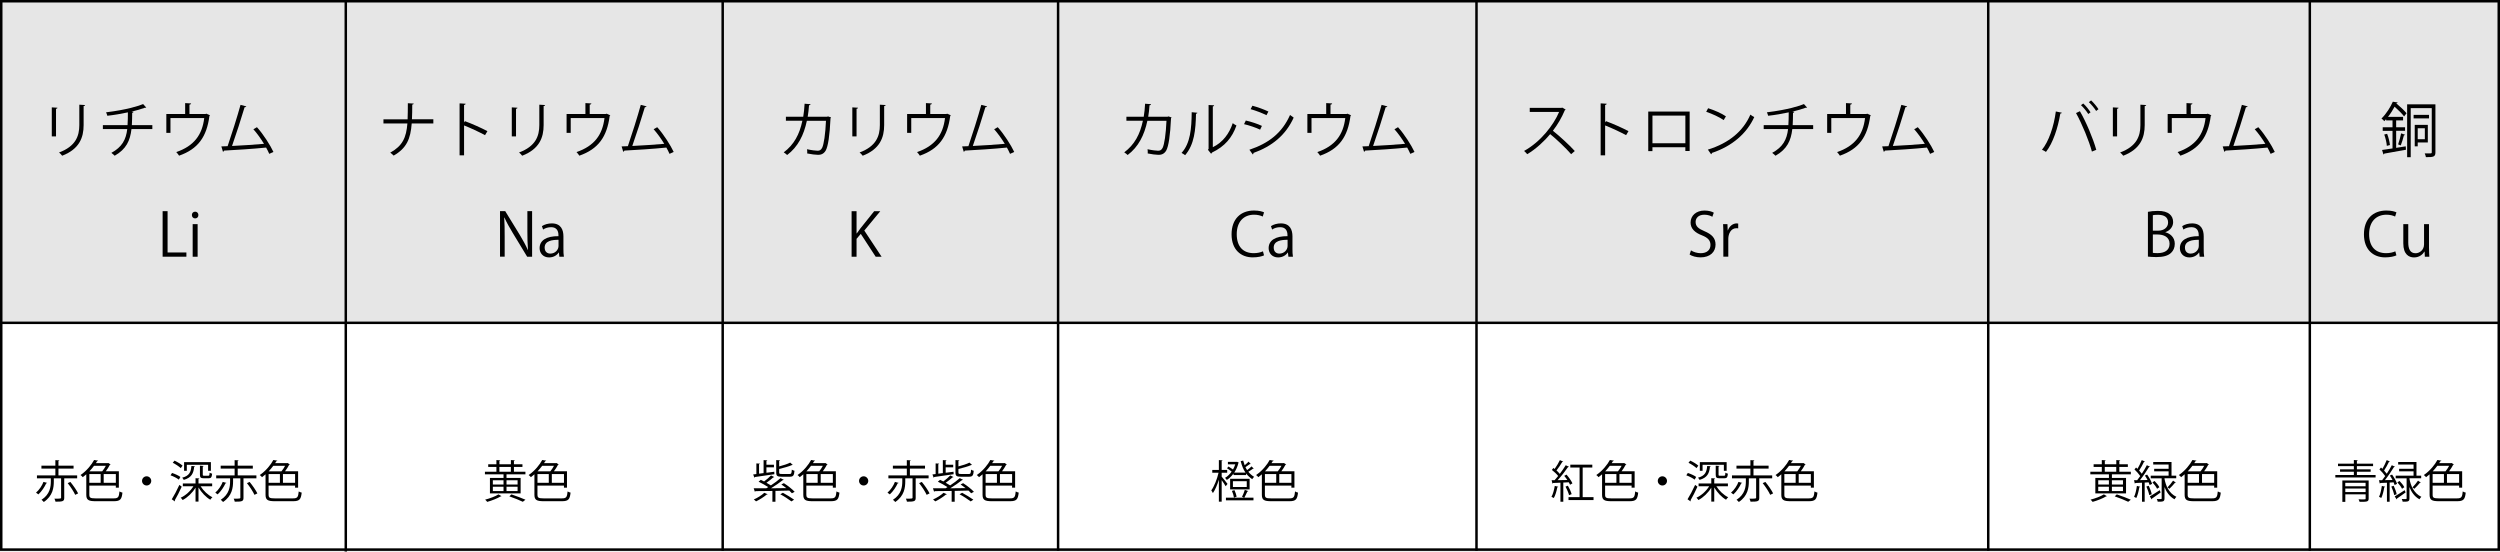
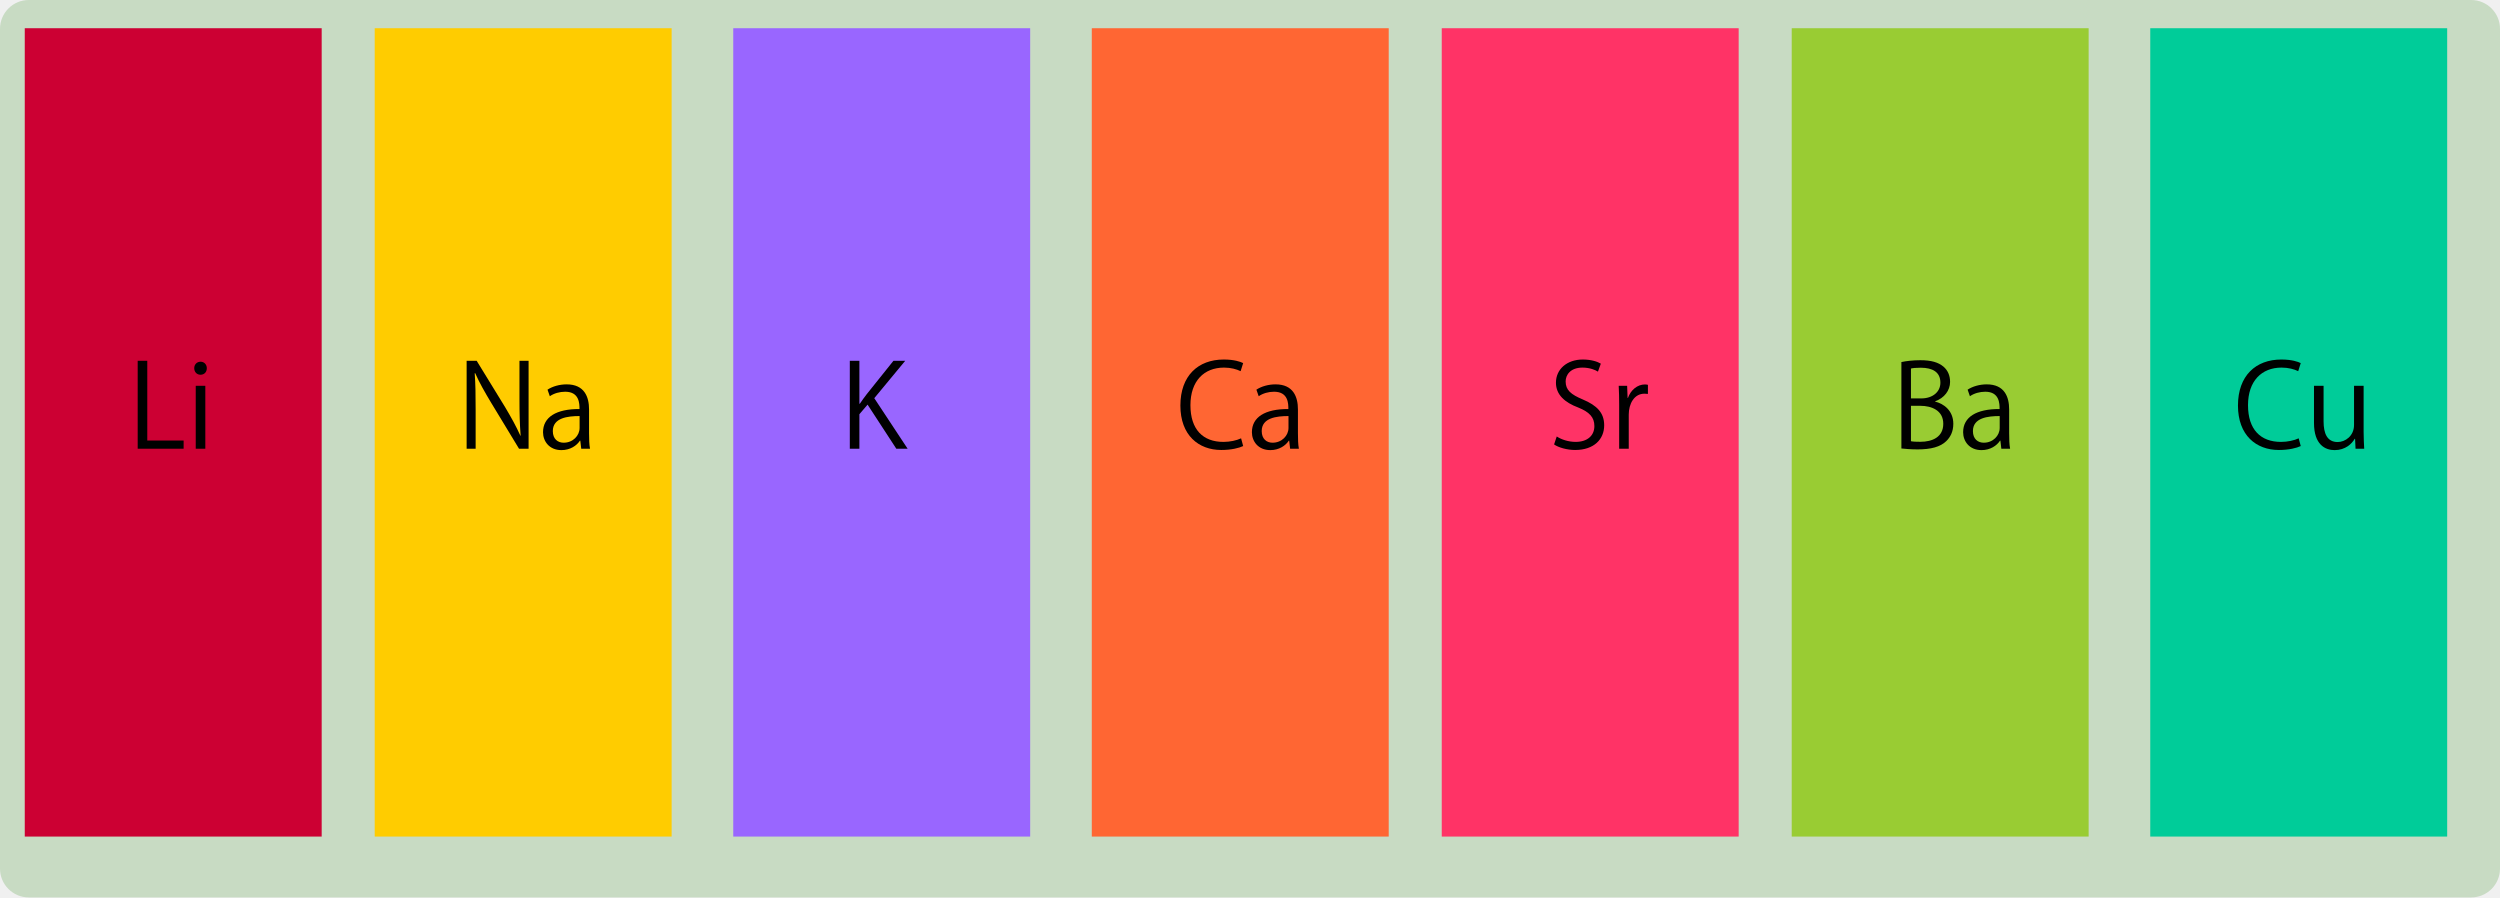
- <svg xmlns="http://www.w3.org/2000/svg" id="_レイヤー_1" viewBox="0 0 1004.17 221.53">
-   <defs>
-     <style>.cls-1{fill:#e6e6e6;}.cls-2{fill:#fff;}.cls-3{fill:none;stroke:#000;stroke-miterlimit:10;}</style>
-   </defs>
-   <rect class="cls-1" x=".5" y=".5" width="1003.17" height="220.03" />
-   <path d="M1003.17,1v219.03H1V1h1002.17M1004.17,0H0v221.03h1004.17V0h0Z" />
-   <rect class="cls-2" x=".5" y="129.67" width="1003.17" height="91.08" />
-   <path d="M1003.17,130.17v90.08H1v-90.08h1002.17M1004.17,129.17H0v92.08h1004.17v-92.08h0Z" />
-   <path d="M20.8,54.8v-11.67l2.28.14c-.02.22-.19.38-.58.43v11.09h-1.7ZM34.17,42.2c-.02.24-.19.36-.58.41v7.63c0,5.04-1.73,9.65-8.62,12.31-.24-.36-.84-.98-1.25-1.3,6.65-2.47,8.14-6.58,8.14-11.02v-8.18l2.3.14Z" />
-   <path d="M61.19,51.85h-8.38c-.53,4.61-2.09,8.06-6.74,10.7-.36-.38-.94-.84-1.34-1.15,4.32-2.35,5.88-5.33,6.38-9.55h-9.79v-1.58h9.91c.12-1.58.12-3.22.14-5.14-2.45.55-5.62,1.08-8.26,1.37-.12-.46-.29-.94-.5-1.39,8.42-1.01,13.39-2.66,14.88-3.31l1.27,1.42c-.1.05-.19.07-.31.07-.1,0-.17,0-.26-.02-1.34.5-3.48,1.13-5.38,1.58l.79.07c-.02.22-.19.36-.5.41-.02,1.8-.05,3.43-.14,4.94h8.23v1.58Z" />
-   <path d="M74.37,41.41l2.4.14c-.02.24-.31.46-.67.48v3.77h6.43l.36-.14,1.49.67c-.05.1-.17.19-.26.26-1.1,8.4-4.58,13.27-12.19,15.94-.24-.41-.74-1.03-1.13-1.44,7.13-2.45,10.42-6.91,11.23-13.66h-13.56v5.95h-1.66v-7.58h7.56v-4.39Z" />
-   <path d="M108.16,61.81c-.36-.82-.79-1.68-1.27-2.54-4.99.53-13.2,1.03-16.87,1.22-.07.24-.24.43-.46.48l-.65-2.16c.72-.02,1.58-.05,2.52-.1,1.58-4.61,3.86-11.78,5.18-16.59l2.33.62c-.1.22-.34.34-.7.34-1.32,4.42-3.38,10.85-5.04,15.55,3.98-.17,9.67-.58,12.84-.86-1.25-2.06-2.83-4.25-4.27-5.86l1.44-.82c2.52,2.76,5.4,7.32,6.62,9.94l-1.68.77Z" />
-   <path d="M174.06,49.59h-8.69c-.46,6.17-2.02,9.91-7.25,12.91-.34-.38-.91-.84-1.37-1.18,4.97-2.76,6.43-6.05,6.89-11.74h-9.62v-1.66h9.7c.07-1.87.1-4.03.1-6.46l2.35.14c-.02.24-.24.38-.58.43-.02,2.18-.02,4.13-.12,5.88h8.59v1.66Z" />
-   <path d="M194.82,54.29c-2.45-1.32-5.81-2.88-8.42-3.91v12h-1.8v-20.86l2.42.14c-.02.26-.22.43-.62.5v7.01l.36-.5c2.81,1.03,6.53,2.69,9.02,4.01l-.96,1.61Z" />
-   <path d="M205.57,54.8v-11.67l2.28.14c-.02.22-.19.38-.58.43v11.09h-1.7ZM218.94,42.2c-.02.24-.19.36-.58.41v7.63c0,5.04-1.73,9.65-8.62,12.31-.24-.36-.84-.98-1.25-1.3,6.65-2.47,8.14-6.58,8.14-11.02v-8.18l2.3.14Z" />
-   <path d="M235.14,41.41l2.4.14c-.02.24-.31.46-.67.48v3.77h6.43l.36-.14,1.49.67c-.05.1-.17.19-.26.26-1.1,8.4-4.58,13.27-12.19,15.94-.24-.41-.74-1.03-1.13-1.44,7.13-2.45,10.42-6.91,11.23-13.66h-13.56v5.95h-1.66v-7.58h7.56v-4.39Z" />
-   <path d="M268.93,61.81c-.36-.82-.79-1.68-1.27-2.54-4.99.53-13.2,1.03-16.87,1.22-.07.24-.24.43-.46.48l-.65-2.16c.72-.02,1.58-.05,2.52-.1,1.58-4.61,3.86-11.78,5.18-16.59l2.33.62c-.1.22-.34.34-.7.34-1.32,4.42-3.38,10.85-5.04,15.55,3.98-.17,9.67-.58,12.84-.86-1.25-2.06-2.83-4.25-4.27-5.86l1.44-.82c2.52,2.76,5.4,7.32,6.62,9.94l-1.68.77Z" />
-   <path d="M333.81,47.19c-.05.1-.1.22-.22.31-.31,6.91-.98,11.26-1.92,12.96-.96,1.66-2.35,1.73-3.14,1.73-.94,0-2.64-.22-4.3-.55.05-.48,0-1.2-.07-1.7,1.8.41,3.65.6,4.2.6.86,0,1.34-.22,1.85-1.13.72-1.46,1.32-5.5,1.56-10.9h-7.68c-1.2,5.74-3.58,10.49-7.92,13.75-.29-.31-.91-.77-1.37-1.06,4.15-3.12,6.34-7.22,7.49-12.7h-6.62v-1.61h6.96c.29-1.7.43-3.24.55-5.23l2.38.19c-.02.26-.24.41-.6.43-.14,1.75-.26,3.07-.53,4.61h7.78l.38-.14,1.22.43Z" />
-   <path d="M342.35,54.8v-11.67l2.28.14c-.02.22-.19.38-.58.43v11.09h-1.7ZM355.72,42.2c-.02.24-.19.36-.58.41v7.63c0,5.04-1.73,9.65-8.62,12.31-.24-.36-.84-.98-1.25-1.3,6.65-2.47,8.14-6.58,8.14-11.02v-8.18l2.3.14Z" />
-   <path d="M371.92,41.41l2.4.14c-.02.24-.31.46-.67.48v3.77h6.43l.36-.14,1.49.67c-.05.1-.17.19-.26.26-1.1,8.4-4.58,13.27-12.19,15.94-.24-.41-.74-1.03-1.13-1.44,7.13-2.45,10.42-6.91,11.23-13.66h-13.56v5.95h-1.66v-7.58h7.56v-4.39Z" />
-   <path d="M405.71,61.81c-.36-.82-.79-1.68-1.27-2.54-4.99.53-13.2,1.03-16.87,1.22-.07.24-.24.43-.46.48l-.65-2.16c.72-.02,1.58-.05,2.52-.1,1.58-4.61,3.86-11.78,5.18-16.59l2.33.62c-.1.22-.34.34-.7.34-1.32,4.42-3.38,10.85-5.04,15.55,3.98-.17,9.67-.58,12.84-.86-1.25-2.06-2.83-4.25-4.27-5.86l1.44-.82c2.52,2.76,5.4,7.32,6.62,9.94l-1.68.77Z" />
-   <path d="M470.58,47.19c-.05.1-.1.22-.22.31-.31,6.91-.98,11.26-1.92,12.96-.96,1.66-2.35,1.73-3.14,1.73-.94,0-2.64-.22-4.3-.55.05-.48,0-1.2-.07-1.7,1.8.41,3.65.6,4.2.6.86,0,1.34-.22,1.85-1.13.72-1.46,1.32-5.5,1.56-10.9h-7.68c-1.2,5.74-3.58,10.49-7.92,13.75-.29-.31-.91-.77-1.37-1.06,4.15-3.12,6.34-7.22,7.49-12.7h-6.62v-1.61h6.96c.29-1.7.43-3.24.55-5.23l2.38.19c-.02.26-.24.41-.6.43-.14,1.75-.26,3.07-.53,4.61h7.78l.38-.14,1.22.43Z" />
-   <path d="M480.95,45.29c-.02.22-.24.36-.55.41-.14,6.46-.67,12.34-4.37,16.63-.38-.29-.96-.65-1.44-.91,3.58-3.89,4.01-9.89,4.08-16.35l2.28.22ZM487.16,59.12c4.01-1.94,6.6-5.45,7.99-9.65.36.31,1.08.72,1.49.94-1.7,4.85-4.68,8.42-9.79,10.85-.07.19-.24.38-.41.48l-1.25-1.58.26-.36v-17.62l2.23.12c-.02.22-.19.41-.53.46v16.37Z" />
-   <path d="M500.41,48.41c2.16.48,4.85,1.39,6.46,2.16l-.72,1.51c-1.58-.77-4.34-1.73-6.46-2.21l.72-1.46ZM501.85,60.15c7.8-2.62,13.13-6.77,16.32-13.97.36.31,1.1.82,1.46,1.06-3.22,7.13-8.81,11.57-16.15,14.19.05.22-.07.5-.29.6l-1.34-1.87ZM503.05,42.46c2.16.58,4.8,1.54,6.43,2.35l-.79,1.46c-1.7-.86-4.2-1.82-6.36-2.42l.72-1.39Z" />
-   <path d="M532.69,41.41l2.4.14c-.02.24-.31.46-.67.48v3.77h6.43l.36-.14,1.49.67c-.05.1-.17.19-.26.26-1.1,8.4-4.58,13.27-12.19,15.94-.24-.41-.74-1.03-1.13-1.44,7.13-2.45,10.42-6.91,11.23-13.66h-13.56v5.95h-1.66v-7.58h7.56v-4.39Z" />
-   <path d="M566.49,61.81c-.36-.82-.79-1.68-1.27-2.54-4.99.53-13.2,1.03-16.87,1.22-.07.24-.24.43-.46.48l-.65-2.16c.72-.02,1.58-.05,2.52-.1,1.58-4.61,3.86-11.78,5.18-16.59l2.33.62c-.1.22-.34.34-.7.34-1.32,4.42-3.38,10.85-5.04,15.55,3.98-.17,9.67-.58,12.84-.86-1.25-2.06-2.83-4.25-4.27-5.86l1.44-.82c2.52,2.76,5.4,7.32,6.62,9.94l-1.68.77Z" />
-   <path d="M628.86,44c-.05.12-.17.22-.31.26-1.3,3.05-2.83,5.69-4.8,8.26,2.62,2.09,6.55,5.66,8.79,8.14l-1.46,1.27c-2.11-2.45-5.98-6.1-8.42-8.06-2.11,2.57-5.76,6.07-9.24,8.06-.26-.36-.84-.96-1.25-1.3,6.65-3.65,11.91-10.46,14.07-15.67h-11.79v-1.63h12.72l.31-.12,1.39.79Z" />
-   <path d="M653.15,54.29c-2.45-1.32-5.81-2.88-8.42-3.91v12h-1.8v-20.86l2.42.14c-.02.26-.22.43-.62.5v7.01l.36-.5c2.81,1.03,6.53,2.69,9.02,4.01l-.96,1.61Z" />
-   <path d="M678.68,44.81v15.84h-1.73v-1.51h-13.22v1.56h-1.68v-15.89h16.63ZM676.96,57.54v-11.11h-13.22v11.11h13.22Z" />
-   <path d="M686.1,43.47c2.5.79,5.38,2.04,7.15,3.26l-.91,1.51c-1.73-1.22-4.56-2.5-7.01-3.34l.77-1.44ZM686,60.1c8.52-2.64,14.19-7.42,17.07-14.06.5.41,1.06.72,1.56.98-3,6.58-8.86,11.69-16.99,14.4-.02.22-.17.46-.34.55l-1.3-1.87Z" />
-   <path d="M728.29,51.85h-8.38c-.53,4.61-2.09,8.06-6.74,10.7-.36-.38-.94-.84-1.34-1.15,4.32-2.35,5.88-5.33,6.38-9.55h-9.79v-1.58h9.91c.12-1.58.12-3.22.14-5.14-2.45.55-5.62,1.08-8.26,1.37-.12-.46-.29-.94-.5-1.39,8.42-1.01,13.39-2.66,14.88-3.31l1.27,1.42c-.1.05-.19.07-.31.07-.1,0-.17,0-.26-.02-1.34.5-3.48,1.13-5.38,1.58l.79.07c-.02.22-.19.36-.5.41-.02,1.8-.05,3.43-.14,4.94h8.23v1.58Z" />
-   <path d="M741.47,41.41l2.4.14c-.02.24-.31.46-.67.48v3.77h6.43l.36-.14,1.49.67c-.05.1-.17.19-.26.26-1.1,8.4-4.58,13.27-12.19,15.94-.24-.41-.74-1.03-1.13-1.44,7.13-2.45,10.42-6.91,11.23-13.66h-13.56v5.95h-1.66v-7.58h7.56v-4.39Z" />
-   <path d="M775.26,61.81c-.36-.82-.79-1.68-1.27-2.54-4.99.53-13.2,1.03-16.87,1.22-.07.24-.24.43-.46.48l-.65-2.16c.72-.02,1.58-.05,2.52-.1,1.58-4.61,3.86-11.78,5.18-16.59l2.33.62c-.1.22-.34.34-.7.34-1.32,4.42-3.38,10.85-5.04,15.55,3.98-.17,9.67-.58,12.84-.86-1.25-2.06-2.83-4.25-4.27-5.86l1.44-.82c2.52,2.76,5.4,7.32,6.62,9.94l-1.68.77Z" />
-   <path d="M828.18,45.27c-.07.19-.26.34-.62.36-.96,5.76-2.95,11.83-5.76,15.39-.43-.34-1.08-.65-1.61-.86,2.69-3.26,4.8-9.36,5.57-15.39l2.42.5ZM840.25,60.87c-1.13-4.2-3.91-11.02-6.38-15.46l1.56-.74c2.52,4.3,5.33,11.06,6.58,15.51l-1.75.7ZM836.77,41.57c1.1.98,2.28,2.47,2.93,3.55l-.91.67c-.67-1.08-1.92-2.64-2.93-3.55l.91-.67ZM839.94,40.33c1.08,1.01,2.28,2.45,2.95,3.53l-.94.7c-.67-1.08-1.92-2.62-2.93-3.53l.91-.7Z" />
-   <path d="M848.67,54.8v-11.67l2.28.14c-.02.22-.19.38-.58.43v11.09h-1.7ZM862.04,42.2c-.02.24-.19.36-.58.41v7.63c0,5.04-1.73,9.65-8.62,12.31-.24-.36-.84-.98-1.25-1.3,6.65-2.47,8.14-6.58,8.14-11.02v-8.18l2.3.14Z" />
-   <path d="M878.24,41.41l2.4.14c-.02.24-.31.46-.67.48v3.77h6.43l.36-.14,1.49.67c-.05.1-.17.19-.26.26-1.1,8.4-4.58,13.27-12.19,15.94-.24-.41-.74-1.03-1.13-1.44,7.13-2.45,10.42-6.91,11.23-13.66h-13.56v5.95h-1.66v-7.58h7.56v-4.39Z" />
-   <path d="M912.04,61.81c-.36-.82-.79-1.68-1.27-2.54-4.99.53-13.2,1.03-16.87,1.22-.07.24-.24.43-.46.48l-.65-2.16c.72-.02,1.58-.05,2.52-.1,1.58-4.61,3.86-11.78,5.18-16.59l2.33.62c-.1.22-.34.34-.7.34-1.32,4.42-3.38,10.85-5.04,15.55,3.98-.17,9.67-.58,12.84-.86-1.25-2.06-2.83-4.25-4.27-5.86l1.44-.82c2.52,2.76,5.4,7.32,6.62,9.94l-1.68.77Z" />
-   <path d="M962.53,41.53c1.49,1.25,3.24,2.88,4.1,3.96l-.98,1.27c-.79-1.06-2.38-2.64-3.82-3.91-.7,1.3-1.56,2.71-2.64,4.08h6.05v1.42h-2.78v2.76h3.58v1.44h-3.58v6.84c1.25-.22,2.54-.41,3.84-.62l.1,1.37c-3.22.6-6.6,1.18-8.71,1.56-.02.17-.17.29-.34.34l-.55-1.8,4.2-.62v-7.06h-3.94v-1.44h3.94v-2.76h-2.57v-.5c-.24.29-.48.55-.74.82-.24-.36-.77-.84-1.13-1.06,2.09-2.06,3.67-4.75,4.56-6.77l1.94.31c-.02.17-.17.29-.48.29l-.05.1ZM958.71,58.59c-.07-1.22-.5-3.1-1.03-4.56l1.15-.29c.58,1.44,1.01,3.31,1.13,4.51l-1.25.34ZM966.08,54.13c-.07.12-.24.22-.5.22-.29,1.15-.82,2.93-1.27,4.06l-1.06-.41c.41-1.18.96-3.14,1.2-4.44l1.63.58ZM978.23,41.93v19.25c0,1.75-.7,1.99-3.82,1.94-.07-.38-.26-1.1-.48-1.51.58,0,1.1.02,1.51.02,1.2,0,1.32,0,1.32-.46v-17.74h-8.45v19.71h-1.44v-21.22h11.35ZM975.66,46.13v1.42h-6.19v-1.42h6.19ZM975.18,57.22h-4.06v1.56h-1.2v-8.62h5.26v7.06ZM973.98,51.51h-2.86v4.39h2.86v-4.39Z" />
-   <path d="M74.87,103.11h-9.55v-18.29h1.99v16.59h7.56v1.7Z" />
-   <path d="M78.37,87.73c-.77,0-1.3-.6-1.3-1.37s.55-1.34,1.32-1.34,1.3.6,1.3,1.34c0,.84-.55,1.37-1.32,1.37ZM79.38,103.11h-1.99v-13.08h1.99v13.08Z" />
-   <path d="M213.73,103.11h-1.99l-5.83-9.62c-1.22-2.04-2.4-4.08-3.29-6.1l-.1.02c.17,2.33.19,4.46.19,7.63v8.06h-1.87v-18.29h2.09l5.9,9.62c1.3,2.18,2.35,4.08,3.19,5.98l.05-.02c-.19-2.54-.24-4.73-.24-7.61v-7.97h1.9v18.29Z" />
-   <path d="M226.31,99.99c0,1.08.02,2.21.19,3.12h-1.82l-.19-1.68h-.07c-.67,1.03-2.02,1.97-3.86,1.97-2.5,0-3.82-1.82-3.82-3.72,0-3.14,2.74-4.85,7.58-4.82,0-1.1,0-3.6-2.98-3.6-1.13,0-2.3.31-3.19.94l-.48-1.37c1.06-.7,2.52-1.1,3.98-1.1,3.7,0,4.66,2.62,4.66,5.21v5.06ZM224.34,96.32c-2.47,0-5.57.36-5.57,3.12,0,1.68,1.06,2.42,2.26,2.42,1.94,0,3.31-1.49,3.31-3.07v-2.47Z" />
-   <path d="M354.08,103.11h-2.35l-5.98-9.17-1.7,1.99v7.18h-1.99v-18.29h1.99v8.93h.1c.46-.7.96-1.37,1.42-1.97l5.57-6.96h2.45l-6.43,7.78,6.94,10.51Z" />
-   <path d="M507.74,102.56c-.84.41-2.47.82-4.56.82-4.7,0-8.5-3.05-8.5-9.24s3.67-9.58,9.02-9.58c2.18,0,3.46.46,4.03.74l-.53,1.68c-.84-.41-2.02-.74-3.46-.74-4.15,0-6.98,2.78-6.98,7.82s2.59,7.63,6.86,7.63c1.39,0,2.76-.31,3.67-.74l.43,1.61Z" />
-   <path d="M519.14,99.99c0,1.08.02,2.21.19,3.12h-1.82l-.19-1.68h-.07c-.67,1.03-2.02,1.97-3.86,1.97-2.5,0-3.82-1.82-3.82-3.72,0-3.14,2.74-4.85,7.58-4.82,0-1.1,0-3.6-2.98-3.6-1.13,0-2.3.31-3.19.94l-.48-1.37c1.06-.7,2.52-1.1,3.98-1.1,3.7,0,4.66,2.62,4.66,5.21v5.06ZM517.18,96.32c-2.47,0-5.57.36-5.57,3.12,0,1.68,1.06,2.42,2.26,2.42,1.94,0,3.31-1.49,3.31-3.07v-2.47Z" />
-   <path d="M687.79,87.08c-.53-.34-1.68-.84-3.22-.84-2.54,0-3.5,1.56-3.5,2.88,0,1.8,1.1,2.71,3.55,3.74,2.95,1.25,4.46,2.76,4.46,5.38,0,2.9-2.11,5.14-6.05,5.14-1.66,0-3.46-.5-4.37-1.15l.55-1.66c.98.65,2.45,1.13,3.94,1.13,2.45,0,3.89-1.32,3.89-3.29,0-1.8-.98-2.9-3.36-3.86-2.76-1.03-4.63-2.64-4.63-5.16,0-2.78,2.26-4.82,5.59-4.82,1.73,0,3.05.43,3.74.86l-.6,1.66Z" />
-   <path d="M698.18,91.71c-.22-.02-.43-.05-.72-.05-2.16,0-3.26,2.14-3.26,4.34v7.1h-1.99v-9.17c0-1.39-.02-2.66-.1-3.91h1.75l.1,2.52h.07c.58-1.63,1.94-2.81,3.55-2.81.22,0,.38.05.6.07v1.9Z" />
-   <path d="M869.77,93.32c1.73.41,3.77,1.85,3.77,4.61,0,1.63-.62,2.78-1.46,3.6-1.22,1.2-3.19,1.73-5.95,1.73-1.51,0-2.64-.12-3.38-.19v-17.98c1.01-.22,2.45-.38,3.94-.38,2.26,0,3.74.43,4.82,1.34.86.74,1.37,1.8,1.37,3.17,0,1.8-1.22,3.36-3.1,4.03v.07ZM866.87,92.65c2.42,0,3.98-1.39,3.98-3.26v-.02c0-2.16-1.58-3.1-4.08-3.1-1.06,0-1.68.07-2.04.17v6.22h2.14ZM864.73,101.55c.46.1,1.1.12,1.94.12,2.52,0,4.78-.98,4.78-3.74s-2.38-3.74-4.8-3.74h-1.92v7.37Z" />
-   <path d="M885.16,99.99c0,1.08.02,2.21.19,3.12h-1.82l-.19-1.68h-.07c-.67,1.03-2.02,1.97-3.86,1.97-2.5,0-3.82-1.82-3.82-3.72,0-3.14,2.74-4.85,7.58-4.82,0-1.1,0-3.6-2.98-3.6-1.13,0-2.3.31-3.19.94l-.48-1.37c1.06-.7,2.52-1.1,3.98-1.1,3.7,0,4.66,2.62,4.66,5.21v5.06ZM883.19,96.32c-2.47,0-5.57.36-5.57,3.12,0,1.68,1.06,2.42,2.26,2.42,1.94,0,3.31-1.49,3.31-3.07v-2.47Z" />
-   <path d="M962.58,102.56c-.84.41-2.47.82-4.56.82-4.7,0-8.5-3.05-8.5-9.24s3.67-9.58,9.02-9.58c2.18,0,3.46.46,4.03.74l-.53,1.68c-.84-.41-2.02-.74-3.46-.74-4.15,0-6.98,2.78-6.98,7.82s2.59,7.63,6.86,7.63c1.39,0,2.76-.31,3.67-.74l.43,1.61Z" />
-   <path d="M975.66,99.63c0,1.34.07,2.47.12,3.48h-1.8l-.1-2.06h-.07c-.6,1.03-1.94,2.35-4.18,2.35-1.97,0-4.3-1.13-4.3-5.64v-7.73h1.99v7.37c0,2.54.74,4.32,2.93,4.32,1.56,0,3.41-1.25,3.41-3.55v-8.14h1.99v9.6Z" />
-   <line class="cls-3" x1="138.89" y1="0" x2="138.89" y2="221.53" />
-   <line class="cls-3" x1="593.06" y1="0" x2="593.06" y2="221.25" />
-   <line class="cls-3" x1="425" y1="0" x2="425" y2="221.24" />
-   <line class="cls-3" x1="290.28" y1="0" x2="290.28" y2="221.25" />
-   <line class="cls-3" x1="927.78" y1="0" x2="927.78" y2="221.25" />
-   <line class="cls-3" x1="798.61" y1="0" x2="798.61" y2="221.25" />
-   <path d="M18.95,193.95c-.05.13-.18.18-.38.18-.61,1.39-1.84,3.26-3.15,4.45-.25-.22-.68-.54-.95-.7,1.3-1.1,2.45-2.86,2.99-4.32l1.49.4ZM30.99,192.13h-5.19v7.85c0,1.4-.61,1.53-3.51,1.53-.05-.36-.25-.86-.43-1.22.45.02.88.02,1.26.02q1.42,0,1.42-.32v-7.85h-2.92v1.13c0,2.59-.38,5.91-4.03,8.37-.2-.27-.61-.68-.92-.88,3.44-2.25,3.75-5.24,3.75-7.51v-1.12h-5.58v-1.17h7.4v-2.74h-5.6v-1.17h5.6v-2.23l1.58.09c-.02.13-.11.22-.34.25v1.89h6.07v1.17h-6.07v2.74h7.51v1.17ZM28.26,193.57c1.17,1.42,2.52,3.37,3.12,4.61-.27.13-.54.25-1.17.58-.56-1.24-1.85-3.24-3.02-4.7l1.08-.49Z" />
-   <path d="M35.89,198.74c0,1.15.38,1.44,2.41,1.44h7.4c1.78,0,2.07-.5,2.29-2.79.31.22.83.4,1.19.47-.29,2.67-.81,3.46-3.48,3.46h-7.29c-2.86,0-3.75-.49-3.75-2.59v-8.21c-.45.4-.92.79-1.42,1.15-.2-.27-.59-.67-.9-.86,2.56-1.76,4.45-4.18,5.46-6.05l1.6.27c-.04.13-.16.22-.4.23-.14.25-.31.5-.49.77h4.77l.2-.07.95.59c-.05.07-.16.13-.29.14-.41.81-1.03,1.78-1.66,2.61h5.26v6.59h-1.22v-.85h-10.64v3.69ZM35.89,190.42v3.51h4.54v-3.51h-4.54ZM41.05,189.31c.52-.61,1.06-1.44,1.46-2.2h-4.75c-.54.72-1.15,1.46-1.84,2.2h5.13ZM46.53,193.93v-3.51h-4.88v3.51h4.88Z" />
-   <path d="M60.75,193.16c0,1.03-.83,1.85-1.85,1.85s-1.85-.83-1.85-1.85.83-1.85,1.85-1.85,1.85.86,1.85,1.85Z" />
-   <path d="M71.83,192.65c-.72-.59-2.16-1.31-3.33-1.73.32-.52.47-.74.61-.95,1.17.38,2.63,1.04,3.35,1.6l-.63,1.08ZM68.99,200.56c.88-1.39,2.14-3.76,3.06-5.8l.94.72c-.85,1.89-1.96,4.11-2.79,5.47.07.09.09.16.09.25,0,.07-.02.14-.05.2l-1.24-.85ZM70.09,185.02c1.15.52,2.56,1.37,3.24,2.02l-.74.99c-.68-.67-2.05-1.58-3.2-2.14l.7-.86ZM85.23,195.32h-4.65c1.13,1.8,2.99,3.58,4.75,4.41-.29.23-.67.67-.86.99-1.75-.99-3.58-2.93-4.74-4.93v5.69h-1.19v-5.6c-1.28,2.11-3.24,3.96-5.17,4.97-.18-.29-.54-.7-.79-.94,1.94-.86,3.91-2.65,5.11-4.59h-4.25v-1.12h5.1v-2.12l1.53.09c-.02.13-.11.22-.34.25v1.78h5.49v1.12ZM78.33,187.29c-.02.13-.13.22-.34.23-.27,2.57-1.01,4.32-4.18,5.24-.11-.27-.41-.68-.63-.88,2.84-.76,3.49-2.21,3.71-4.72l1.44.13ZM75.04,186.68v2.43h-1.1v-3.49h10.77v3.48h-1.12v-2.41h-8.55ZM80.31,187.05l1.48.11c-.02.11-.11.2-.34.23v3.26c0,.38.07.43.58.43h1.64c.4,0,.47-.14.52-1.22.23.16.67.32,1.01.4-.13,1.48-.45,1.85-1.39,1.85h-1.93c-1.26,0-1.57-.31-1.57-1.46v-3.6Z" />
-   <path d="M90.95,193.95c-.05.13-.18.18-.38.18-.61,1.39-1.84,3.26-3.15,4.45-.25-.22-.68-.54-.95-.7,1.3-1.1,2.45-2.86,2.99-4.32l1.49.4ZM102.99,192.13h-5.19v7.85c0,1.4-.61,1.53-3.51,1.53-.05-.36-.25-.86-.43-1.22.45.02.88.02,1.26.02q1.42,0,1.42-.32v-7.85h-2.92v1.13c0,2.59-.38,5.91-4.03,8.37-.2-.27-.61-.68-.92-.88,3.44-2.25,3.75-5.24,3.75-7.51v-1.12h-5.58v-1.17h7.4v-2.74h-5.6v-1.17h5.6v-2.23l1.58.09c-.02.13-.11.22-.34.25v1.89h6.07v1.17h-6.07v2.74h7.51v1.17ZM100.26,193.57c1.17,1.42,2.52,3.37,3.12,4.61-.27.13-.54.25-1.17.58-.56-1.24-1.85-3.24-3.02-4.7l1.08-.49Z" />
-   <path d="M107.89,198.74c0,1.15.38,1.44,2.41,1.44h7.4c1.78,0,2.07-.5,2.29-2.79.31.22.83.4,1.19.47-.29,2.67-.81,3.46-3.48,3.46h-7.29c-2.86,0-3.75-.49-3.75-2.59v-8.21c-.45.4-.92.79-1.42,1.15-.2-.27-.59-.67-.9-.86,2.56-1.76,4.45-4.18,5.46-6.05l1.6.27c-.04.13-.16.22-.4.23-.14.25-.31.5-.49.77h4.77l.2-.07.95.59c-.05.07-.16.13-.29.14-.41.81-1.03,1.78-1.66,2.61h5.26v6.59h-1.22v-.85h-10.64v3.69ZM107.89,190.42v3.51h4.54v-3.51h-4.54ZM113.05,189.31c.52-.61,1.06-1.44,1.46-2.2h-4.75c-.54.72-1.15,1.46-1.84,2.2h5.13ZM118.53,193.93v-3.51h-4.88v3.51h4.88Z" />
-   <path d="M206.42,189.47h4.63v1.06h-7.6v1.44h5.67v6.21h-12.33v-6.21h5.46v-1.44h-7.47v-1.06h4.61v-1.93h-3.29v-1.06h3.29v-1.69l1.55.11c-.02.13-.11.22-.34.25v1.33h4.61v-1.69l1.58.11c-.02.13-.11.22-.36.25v1.33h3.42v1.06h-3.42v1.93ZM201.43,199.28c-.05.07-.18.11-.36.13-1.22.76-3.51,1.66-5.37,2.18-.18-.25-.56-.67-.83-.9,1.85-.47,4.18-1.35,5.35-2.11l1.21.7ZM197.96,192.91v1.71h4.29v-1.71h-4.29ZM197.96,195.5v1.75h4.29v-1.75h-4.29ZM200.59,187.54v1.93h4.61v-1.93h-4.61ZM207.9,192.91h-4.45v1.71h4.45v-1.71ZM207.9,197.25v-1.75h-4.45v1.75h4.45ZM209.99,201.55c-1.24-.61-3.33-1.46-5.4-2.18.47-.43.65-.61.83-.79,2.03.68,4.27,1.53,5.64,2.14l-1.06.83Z" />
-   <path d="M215.89,198.74c0,1.15.38,1.44,2.41,1.44h7.4c1.78,0,2.07-.5,2.29-2.79.31.22.83.4,1.19.47-.29,2.67-.81,3.46-3.48,3.46h-7.29c-2.86,0-3.75-.49-3.75-2.59v-8.21c-.45.4-.92.79-1.42,1.15-.2-.27-.59-.67-.9-.86,2.56-1.76,4.45-4.18,5.46-6.05l1.6.27c-.04.13-.16.22-.4.23-.14.25-.31.5-.49.77h4.77l.2-.07.95.59c-.05.07-.16.13-.29.14-.41.81-1.03,1.78-1.66,2.61h5.26v6.59h-1.22v-.85h-10.64v3.69ZM215.89,190.42v3.51h4.54v-3.51h-4.54ZM221.05,189.31c.52-.61,1.06-1.44,1.46-2.2h-4.75c-.54.72-1.15,1.46-1.84,2.2h5.13ZM226.53,193.93v-3.51h-4.88v3.51h4.88Z" />
-   <path d="M311.04,190.48c-2.86.43-5.92.86-7.8,1.12,0,.14-.11.23-.22.27l-.49-1.3,1.28-.16v-4.27l1.42.09c-.02.13-.11.22-.34.23v3.8l1.82-.23v-5.22l1.48.09c-.02.13-.11.22-.34.25v1.53h3.02v1.03h-3.02v2.18l3.15-.41.04,1.01ZM314.87,194.08c1.53.97,3.38,2.43,4.32,3.46l-1.1.59c-.27-.32-.65-.68-1.06-1.08-1.85.05-3.75.09-5.56.13v4.36h-1.22v-4.34c-2.63.04-5.02.05-6.79.07-.04.14-.14.23-.27.23l-.45-1.37h5.06c.25-.14.52-.31.77-.47-1.04-.7-2.61-1.58-3.87-2.18l.9-.74c.41.2.86.41,1.31.65.99-.72,2.09-1.69,2.79-2.43l1.28.65c-.05.11-.2.14-.38.14-.7.65-1.78,1.49-2.74,2.16.67.36,1.28.74,1.78,1.06,1.44-.94,2.88-2.02,3.87-2.92l1.31.67c-.07.09-.22.13-.4.13-1.26,1.01-3.06,2.25-4.74,3.28,1.96-.02,4.07-.04,6.16-.07-.65-.52-1.35-1.04-2-1.48l1.01-.5ZM308.35,198.52c-.05.11-.22.16-.4.13-1.13.97-2.83,2.05-4.27,2.74-.22-.23-.63-.59-.9-.77,1.44-.63,3.15-1.66,4.21-2.68l1.35.59ZM317.14,190.39c.68,0,.83-.22.9-1.75.27.2.76.38,1.08.45-.14,1.91-.52,2.39-1.87,2.39h-3.33c-1.71,0-2.14-.34-2.14-1.69v-4.99l1.55.09c-.02.13-.11.22-.36.25v2.2c1.67-.43,3.4-.99,4.43-1.53l1.04.94q-.05.05-.34.05c-1.24.56-3.28,1.12-5.13,1.57v1.4c0,.52.14.61,1.04.61h3.13ZM317.9,201.4c-1.03-.79-2.97-2.07-4.48-2.86l1.04-.61c1.51.81,3.46,2.02,4.5,2.77l-1.06.7Z" />
-   <path d="M323.89,198.74c0,1.15.38,1.44,2.41,1.44h7.4c1.78,0,2.07-.5,2.29-2.79.31.22.83.4,1.19.47-.29,2.67-.81,3.46-3.48,3.46h-7.29c-2.86,0-3.75-.49-3.75-2.59v-8.21c-.45.4-.92.79-1.42,1.15-.2-.27-.59-.67-.9-.86,2.56-1.76,4.45-4.18,5.46-6.05l1.6.27c-.04.13-.16.22-.4.23-.14.25-.31.5-.49.77h4.77l.2-.07.95.59c-.05.07-.16.13-.29.14-.41.81-1.03,1.78-1.66,2.61h5.26v6.59h-1.22v-.85h-10.64v3.69ZM323.89,190.42v3.51h4.54v-3.51h-4.54ZM329.05,189.31c.52-.61,1.06-1.44,1.46-2.2h-4.75c-.54.72-1.15,1.46-1.84,2.2h5.13ZM334.53,193.93v-3.51h-4.88v3.51h4.88Z" />
-   <path d="M348.75,193.16c0,1.03-.83,1.85-1.85,1.85s-1.85-.83-1.85-1.85.83-1.85,1.85-1.85,1.85.86,1.85,1.85Z" />
-   <path d="M360.95,193.95c-.05.13-.18.18-.38.18-.61,1.39-1.84,3.26-3.15,4.45-.25-.22-.68-.54-.95-.7,1.3-1.1,2.45-2.86,2.99-4.32l1.49.4ZM372.99,192.13h-5.19v7.85c0,1.4-.61,1.53-3.51,1.53-.05-.36-.25-.86-.43-1.22.45.02.88.02,1.26.02q1.42,0,1.42-.32v-7.85h-2.92v1.13c0,2.59-.38,5.91-4.03,8.37-.2-.27-.61-.68-.92-.88,3.44-2.25,3.75-5.24,3.75-7.51v-1.12h-5.58v-1.17h7.4v-2.74h-5.6v-1.17h5.6v-2.23l1.58.09c-.02.13-.11.22-.34.25v1.89h6.07v1.17h-6.07v2.74h7.51v1.17ZM370.26,193.57c1.17,1.42,2.52,3.37,3.12,4.61-.27.13-.54.25-1.17.58-.56-1.24-1.85-3.24-3.02-4.7l1.08-.49Z" />
-   <path d="M383.04,190.48c-2.86.43-5.92.86-7.8,1.12,0,.14-.11.23-.22.27l-.49-1.3,1.28-.16v-4.27l1.42.09c-.02.13-.11.22-.34.23v3.8l1.82-.23v-5.22l1.48.09c-.02.13-.11.22-.34.25v1.53h3.02v1.03h-3.02v2.18l3.15-.41.04,1.01ZM386.87,194.08c1.53.97,3.38,2.43,4.32,3.46l-1.1.59c-.27-.32-.65-.68-1.06-1.08-1.85.05-3.75.09-5.56.13v4.36h-1.22v-4.34c-2.63.04-5.02.05-6.79.07-.04.14-.14.23-.27.23l-.45-1.37h5.06c.25-.14.52-.31.77-.47-1.04-.7-2.61-1.58-3.87-2.18l.9-.74c.41.2.86.41,1.31.65.99-.72,2.09-1.69,2.79-2.43l1.28.65c-.05.11-.2.14-.38.14-.7.65-1.78,1.49-2.74,2.16.67.36,1.28.74,1.78,1.06,1.44-.94,2.88-2.02,3.87-2.92l1.31.67c-.07.09-.22.13-.4.13-1.26,1.01-3.06,2.25-4.74,3.28,1.96-.02,4.07-.04,6.16-.07-.65-.52-1.35-1.04-2-1.48l1.01-.5ZM380.35,198.52c-.05.11-.22.16-.4.13-1.13.97-2.83,2.05-4.27,2.74-.22-.23-.63-.59-.9-.77,1.44-.63,3.15-1.66,4.21-2.68l1.35.59ZM389.14,190.39c.68,0,.83-.22.9-1.75.27.2.76.38,1.08.45-.14,1.91-.52,2.39-1.87,2.39h-3.33c-1.71,0-2.14-.34-2.14-1.69v-4.99l1.55.09c-.02.13-.11.22-.36.25v2.2c1.67-.43,3.4-.99,4.43-1.53l1.04.94q-.05.05-.34.05c-1.24.56-3.28,1.12-5.13,1.57v1.4c0,.52.14.61,1.04.61h3.13ZM389.9,201.4c-1.03-.79-2.97-2.07-4.48-2.86l1.04-.61c1.51.81,3.46,2.02,4.5,2.77l-1.06.7Z" />
-   <path d="M395.89,198.74c0,1.15.38,1.44,2.41,1.44h7.4c1.78,0,2.07-.5,2.29-2.79.31.22.83.4,1.19.47-.29,2.67-.81,3.46-3.48,3.46h-7.29c-2.86,0-3.75-.49-3.75-2.59v-8.21c-.45.4-.92.79-1.42,1.15-.2-.27-.59-.67-.9-.86,2.56-1.76,4.45-4.18,5.46-6.05l1.6.27c-.04.13-.16.22-.4.23-.14.25-.31.5-.49.77h4.77l.2-.07.95.59c-.05.07-.16.13-.29.14-.41.81-1.03,1.78-1.66,2.61h5.26v6.59h-1.22v-.85h-10.64v3.69ZM395.89,190.42v3.51h4.54v-3.51h-4.54ZM401.05,189.31c.52-.61,1.06-1.44,1.46-2.2h-4.75c-.54.72-1.15,1.46-1.84,2.2h5.13ZM406.53,193.93v-3.51h-4.88v3.51h4.88Z" />
-   <path d="M490.71,191.47c.54.59,2,2.43,2.34,2.9l-.74.94c-.29-.56-1.01-1.62-1.6-2.45v8.64h-1.13v-8.82c-.65,2.09-1.51,4.14-2.4,5.38-.14-.34-.45-.81-.65-1.08,1.15-1.57,2.34-4.52,2.92-7.09h-2.52v-1.13h2.65v-3.96l1.49.11c-.02.11-.11.2-.36.23v3.62h2.21v1.13h-2.21v1.58ZM502.36,186.35c-.05.05-.13.09-.22.09-.04,0-.09,0-.13-.02-.43.32-1.15.85-1.75,1.22.2.43.41.83.67,1.19.61-.43,1.35-1.06,1.78-1.5l.88.9c-.04.05-.11.07-.2.07-.05,0-.09,0-.14-.02-.45.34-1.21.85-1.84,1.21.65.81,1.4,1.46,2.34,2.05-.27.22-.61.59-.76.94-.99-.68-1.8-1.42-2.48-2.3v.65h-5.04v-.63c-.79,1.08-1.71,1.96-2.7,2.58-.16-.25-.47-.65-.72-.83.95-.54,1.89-1.44,2.67-2.52-.5-.43-1.26-.95-1.87-1.35l.59-.7c.59.34,1.31.81,1.82,1.19.36-.63.67-1.33.9-2.05h-2.95v-.99h3.46l.2-.05.7.32c-.02.07-.09.13-.14.18-.36,1.44-.94,2.74-1.67,3.85h4.52c-.83-1.19-1.44-2.65-1.94-4.61l1.01-.22c.18.68.38,1.3.59,1.87.56-.45,1.19-1.04,1.57-1.44l.86.92ZM492.42,199.91h11.06v1.06h-11.06v-1.06ZM501.93,192.31v4.27h-7.83v-4.27h7.83ZM495.84,196.87c.4.85.77,1.94.88,2.63l-1.08.36c-.09-.7-.43-1.84-.81-2.68l1.01-.31ZM500.78,195.61v-2.32h-5.56v2.32h5.56ZM498.88,199.55c.4-.74.88-1.96,1.12-2.79l1.39.49c-.05.11-.18.16-.38.18-.31.7-.83,1.82-1.22,2.49l-.9-.36Z" />
-   <path d="M508.08,198.74c0,1.15.38,1.44,2.41,1.44h7.4c1.78,0,2.07-.5,2.29-2.79.31.22.83.4,1.19.47-.29,2.67-.81,3.46-3.48,3.46h-7.29c-2.86,0-3.75-.49-3.75-2.59v-8.21c-.45.4-.92.79-1.42,1.15-.2-.27-.59-.67-.9-.86,2.56-1.76,4.45-4.18,5.46-6.05l1.6.27c-.04.13-.16.22-.4.23-.14.25-.31.5-.49.77h4.77l.2-.07.95.59c-.05.07-.16.13-.29.14-.41.81-1.03,1.78-1.66,2.61h5.26v6.59h-1.22v-.85h-10.64v3.69ZM508.08,190.42v3.51h4.54v-3.51h-4.54ZM513.25,189.31c.52-.61,1.06-1.44,1.46-2.2h-4.75c-.54.72-1.15,1.46-1.84,2.2h5.13ZM518.72,193.93v-3.51h-4.88v3.51h4.88Z" />
-   <path d="M625.89,195.52c-.05.14-.18.2-.36.18-.29,1.55-.79,3.28-1.42,4.34-.22-.16-.65-.36-.94-.49.59-1.01,1.06-2.72,1.33-4.38l1.39.34ZM630.63,194.69c-.13-.29-.29-.63-.49-.97l-2.21.11v7.71h-1.15v-7.67c-1.13.05-2.14.09-2.95.13-.04.14-.14.22-.27.23l-.32-1.35h1.19c.47-.5.95-1.08,1.44-1.69-.59-.77-1.62-1.73-2.52-2.43l.59-.79c.16.13.34.25.5.4.76-1.04,1.62-2.5,2.12-3.55l1.33.58c-.05.11-.2.16-.38.14-.59,1.03-1.53,2.43-2.32,3.44.52.47,1.01.95,1.33,1.37.9-1.21,1.76-2.45,2.38-3.49l1.31.63c-.05.09-.2.14-.4.14-1.06,1.55-2.7,3.67-4.16,5.24,1.21-.02,2.56-.04,3.91-.07-.4-.58-.83-1.17-1.26-1.67l.92-.49c.94,1.08,1.96,2.54,2.38,3.51l-.97.56ZM629.77,195.1c.63,1.06,1.26,2.47,1.51,3.38l-1.04.41c-.22-.92-.85-2.38-1.42-3.44l.95-.36ZM635.71,199.68h4.36v1.17h-10.05v-1.17h4.45v-11.88h-3.73v-1.17h8.84v1.17h-3.87v11.88Z" />
-   <path d="M644.72,198.74c0,1.15.38,1.44,2.41,1.44h7.4c1.78,0,2.07-.5,2.29-2.79.31.22.83.4,1.19.47-.29,2.67-.81,3.46-3.47,3.46h-7.29c-2.86,0-3.75-.49-3.75-2.59v-8.21c-.45.4-.92.79-1.42,1.15-.2-.27-.59-.67-.9-.86,2.56-1.76,4.45-4.18,5.46-6.05l1.6.27c-.04.13-.16.22-.4.23-.14.25-.31.5-.49.77h4.77l.2-.07.95.59c-.05.07-.16.13-.29.14-.41.81-1.03,1.78-1.66,2.61h5.26v6.59h-1.22v-.85h-10.64v3.69ZM644.72,190.42v3.51h4.54v-3.51h-4.54ZM649.89,189.31c.52-.61,1.06-1.44,1.46-2.2h-4.75c-.54.72-1.15,1.46-1.84,2.2h5.13ZM655.36,193.93v-3.51h-4.88v3.51h4.88Z" />
-   <path d="M669.58,193.16c0,1.03-.83,1.85-1.85,1.85s-1.85-.83-1.85-1.85.83-1.85,1.85-1.85,1.85.86,1.85,1.85Z" />
-   <path d="M680.67,192.65c-.72-.59-2.16-1.31-3.33-1.73.32-.52.47-.74.61-.95,1.17.38,2.63,1.04,3.35,1.6l-.63,1.08ZM677.82,200.56c.88-1.39,2.14-3.76,3.06-5.8l.94.72c-.85,1.89-1.96,4.11-2.79,5.47.07.09.09.16.09.25,0,.07-.02.14-.05.2l-1.24-.85ZM678.92,185.02c1.15.52,2.56,1.37,3.24,2.02l-.74.99c-.68-.67-2.05-1.58-3.21-2.14l.7-.86ZM694.06,195.32h-4.65c1.13,1.8,2.99,3.58,4.75,4.41-.29.23-.67.67-.86.99-1.75-.99-3.58-2.93-4.74-4.93v5.69h-1.19v-5.6c-1.28,2.11-3.24,3.96-5.17,4.97-.18-.29-.54-.7-.79-.94,1.94-.86,3.91-2.65,5.11-4.59h-4.25v-1.12h5.1v-2.12l1.53.09c-.02.13-.11.22-.34.25v1.78h5.49v1.12ZM687.17,187.29c-.02.13-.13.22-.34.23-.27,2.57-1.01,4.32-4.18,5.24-.11-.27-.41-.68-.63-.88,2.84-.76,3.49-2.21,3.71-4.72l1.44.13ZM683.87,186.68v2.43h-1.1v-3.49h10.77v3.48h-1.12v-2.41h-8.55ZM689.15,187.05l1.48.11c-.02.11-.11.2-.34.23v3.26c0,.38.07.43.58.43h1.64c.4,0,.47-.14.52-1.22.23.16.67.32,1.01.4-.13,1.48-.45,1.85-1.39,1.85h-1.93c-1.26,0-1.57-.31-1.57-1.46v-3.6Z" />
-   <path d="M699.78,193.95c-.05.13-.18.18-.38.18-.61,1.39-1.84,3.26-3.15,4.45-.25-.22-.68-.54-.95-.7,1.3-1.1,2.45-2.86,2.99-4.32l1.49.4ZM711.83,192.13h-5.19v7.85c0,1.4-.61,1.53-3.51,1.53-.05-.36-.25-.86-.43-1.22.45.02.88.02,1.26.02q1.42,0,1.42-.32v-7.85h-2.92v1.13c0,2.59-.38,5.91-4.03,8.37-.2-.27-.61-.68-.92-.88,3.44-2.25,3.75-5.24,3.75-7.51v-1.12h-5.58v-1.17h7.4v-2.74h-5.6v-1.17h5.6v-2.23l1.58.09c-.02.13-.11.22-.34.25v1.89h6.07v1.17h-6.07v2.74h7.51v1.17ZM709.09,193.57c1.17,1.42,2.52,3.37,3.12,4.61-.27.13-.54.25-1.17.58-.56-1.24-1.85-3.24-3.02-4.7l1.08-.49Z" />
-   <path d="M716.72,198.74c0,1.15.38,1.44,2.41,1.44h7.4c1.78,0,2.07-.5,2.29-2.79.31.22.83.4,1.19.47-.29,2.67-.81,3.46-3.47,3.46h-7.29c-2.86,0-3.75-.49-3.75-2.59v-8.21c-.45.4-.92.79-1.42,1.15-.2-.27-.59-.67-.9-.86,2.56-1.76,4.45-4.18,5.46-6.05l1.6.27c-.04.13-.16.22-.4.23-.14.25-.31.5-.49.77h4.77l.2-.07.95.59c-.05.07-.16.13-.29.14-.41.81-1.03,1.78-1.66,2.61h5.26v6.59h-1.22v-.85h-10.64v3.69ZM716.72,190.42v3.51h4.54v-3.51h-4.54ZM721.89,189.31c.52-.61,1.06-1.44,1.46-2.2h-4.75c-.54.72-1.15,1.46-1.84,2.2h5.13ZM727.36,193.93v-3.51h-4.88v3.51h4.88Z" />
-   <path d="M851.26,189.47h4.63v1.06h-7.6v1.44h5.67v6.21h-12.33v-6.21h5.46v-1.44h-7.47v-1.06h4.61v-1.93h-3.29v-1.06h3.29v-1.69l1.55.11c-.02.13-.11.22-.34.25v1.33h4.61v-1.69l1.58.11c-.02.13-.11.22-.36.25v1.33h3.42v1.06h-3.42v1.93ZM846.27,199.28c-.05.07-.18.11-.36.13-1.22.76-3.51,1.66-5.37,2.18-.18-.25-.56-.67-.83-.9,1.85-.47,4.18-1.35,5.35-2.11l1.21.7ZM842.79,192.91v1.71h4.29v-1.71h-4.29ZM842.79,195.5v1.75h4.29v-1.75h-4.29ZM845.42,187.54v1.93h4.61v-1.93h-4.61ZM852.73,192.91h-4.45v1.71h4.45v-1.71ZM852.73,197.25v-1.75h-4.45v1.75h4.45ZM854.82,201.55c-1.24-.61-3.33-1.46-5.4-2.18.47-.43.65-.61.83-.79,2.03.68,4.27,1.53,5.64,2.14l-1.06.83Z" />
-   <path d="M862.43,190.62c.83,1.15,1.69,2.72,2,3.73l-.97.47c-.09-.32-.23-.68-.41-1.08-.54.04-1.08.05-1.6.09v7.71h-1.08v-7.65c-1.01.04-1.91.07-2.63.11-.02.13-.13.2-.25.23l-.32-1.35h1.26c.4-.49.81-1.04,1.24-1.66-.56-.83-1.49-1.89-2.32-2.67l.63-.77c.18.16.38.34.58.54.61-1.04,1.31-2.48,1.71-3.51l1.28.54c-.05.11-.18.16-.38.16-.47,1.01-1.26,2.48-1.95,3.49.41.43.79.88,1.08,1.28.77-1.17,1.49-2.39,2.02-3.42l1.26.59c-.05.09-.2.16-.4.16-.92,1.53-2.36,3.67-3.62,5.24l3.04-.05c-.32-.61-.68-1.24-1.06-1.78l.9-.4ZM859.66,195.52c-.05.11-.16.18-.36.18-.25,1.53-.67,3.26-1.21,4.32-.25-.16-.65-.34-.9-.47.52-1.01.9-2.74,1.13-4.38l1.33.34ZM863.28,198.87c-.16-.94-.65-2.36-1.15-3.44l.94-.31c.52,1.08,1.03,2.47,1.21,3.4l-.99.34ZM863.5,199.39c1.03-.58,2.52-1.55,4-2.5l.36.92c-1.26.92-2.57,1.85-3.46,2.45.02.13-.04.25-.14.32l-.76-1.19ZM869.42,192.13v.25c.49,2.65,1.73,5.74,4.77,7.18-.25.23-.59.68-.76.99-2.07-1.13-3.29-3.04-4.02-4.92v4.56c0,1.33-.63,1.33-2.72,1.33-.05-.31-.2-.76-.36-1.08.77.02,1.46.02,1.67.02s.27-.07.27-.27v-8.07h-4.39v-1.06h7.18v-1.75h-5.8v-1.01h5.8v-1.71h-6.18v-1.03h7.35v5.49h1.89v1.06h-4.72ZM866.43,196.33c-.34-.74-1.13-1.8-1.87-2.58l.86-.56c.76.74,1.57,1.78,1.93,2.5l-.92.63ZM873.97,193.84c-.07.09-.22.13-.38.11-.56.7-1.49,1.71-2.21,2.38l-.74-.59c.7-.7,1.67-1.85,2.21-2.68l1.12.79Z" />
-   <path d="M878.72,198.74c0,1.15.38,1.44,2.41,1.44h7.4c1.78,0,2.07-.5,2.29-2.79.31.22.83.4,1.19.47-.29,2.67-.81,3.46-3.47,3.46h-7.29c-2.86,0-3.75-.49-3.75-2.59v-8.21c-.45.4-.92.79-1.42,1.15-.2-.27-.59-.67-.9-.86,2.56-1.76,4.45-4.18,5.46-6.05l1.6.27c-.04.13-.16.22-.4.23-.14.25-.31.5-.49.77h4.77l.2-.07.95.59c-.05.07-.16.13-.29.14-.41.81-1.03,1.78-1.66,2.61h5.26v6.59h-1.22v-.85h-10.64v3.69ZM878.72,190.42v3.51h4.54v-3.51h-4.54ZM883.89,189.31c.52-.61,1.06-1.44,1.46-2.2h-4.75c-.54.72-1.15,1.46-1.84,2.2h5.13ZM889.36,193.93v-3.51h-4.88v3.51h4.88Z" />
-   <path d="M946.69,190.8h7.51v.99h-16.17v-.99h7.44v-1.33h-5.55v-.95h5.55v-1.3h-6.37v-.97h6.37v-1.48l1.58.11c-.02.13-.13.22-.36.25v1.12h6.5v.97h-6.5v1.3h5.53v.95h-5.53v1.33ZM951.41,192.98v7.26c0,1.33-.67,1.33-3.65,1.33-.07-.29-.25-.72-.41-1.01.65.02,1.28.04,1.75.04.99,0,1.1,0,1.1-.36v-1.67h-8.16v3.01h-1.19v-8.59h10.57ZM950.18,193.93h-8.16v1.39h8.16v-1.39ZM942.03,197.66h8.16v-1.44h-8.16v1.44Z" />
-   <path d="M960.82,190.62c.83,1.15,1.69,2.72,2,3.73l-.97.47c-.09-.32-.23-.68-.41-1.08-.54.04-1.08.05-1.6.09v7.71h-1.08v-7.65c-1.01.04-1.91.07-2.63.11-.02.13-.13.2-.25.23l-.32-1.35h1.26c.4-.49.81-1.04,1.24-1.66-.56-.83-1.49-1.89-2.32-2.67l.63-.77c.18.16.38.34.58.54.61-1.04,1.31-2.48,1.71-3.51l1.28.54c-.05.11-.18.16-.38.16-.47,1.01-1.26,2.48-1.95,3.49.41.43.79.88,1.08,1.28.77-1.17,1.49-2.39,2.02-3.42l1.26.59c-.05.09-.2.16-.4.16-.92,1.53-2.36,3.67-3.62,5.24l3.04-.05c-.32-.61-.68-1.24-1.06-1.78l.9-.4ZM958.05,195.52c-.05.11-.16.18-.36.18-.25,1.53-.67,3.26-1.21,4.32-.25-.16-.65-.34-.9-.47.52-1.01.9-2.74,1.13-4.38l1.33.34ZM961.67,198.87c-.16-.94-.65-2.36-1.15-3.44l.94-.31c.52,1.08,1.03,2.47,1.21,3.4l-.99.34ZM961.88,199.39c1.03-.58,2.52-1.55,4-2.5l.36.92c-1.26.92-2.57,1.85-3.46,2.45.02.13-.04.25-.14.32l-.76-1.19ZM967.81,192.13v.25c.49,2.65,1.73,5.74,4.77,7.18-.25.23-.59.68-.76.99-2.07-1.13-3.29-3.04-4.02-4.92v4.56c0,1.33-.63,1.33-2.72,1.33-.05-.31-.2-.76-.36-1.08.77.02,1.46.02,1.67.02s.27-.07.27-.27v-8.07h-4.39v-1.06h7.18v-1.75h-5.8v-1.01h5.8v-1.71h-6.18v-1.03h7.35v5.49h1.89v1.06h-4.72ZM964.82,196.33c-.34-.74-1.13-1.8-1.87-2.58l.86-.56c.76.74,1.57,1.78,1.93,2.5l-.92.63ZM972.36,193.84c-.07.09-.22.13-.38.11-.56.7-1.49,1.71-2.21,2.38l-.74-.59c.7-.7,1.67-1.85,2.21-2.68l1.12.79Z" />
-   <path d="M977.11,198.74c0,1.15.38,1.44,2.41,1.44h7.4c1.78,0,2.07-.5,2.29-2.79.31.22.83.4,1.19.47-.29,2.67-.81,3.46-3.47,3.46h-7.29c-2.86,0-3.75-.49-3.75-2.59v-8.21c-.45.4-.92.79-1.42,1.15-.2-.27-.59-.67-.9-.86,2.56-1.76,4.45-4.18,5.46-6.05l1.6.27c-.04.13-.16.22-.4.23-.14.25-.31.5-.49.77h4.77l.2-.07.95.59c-.05.07-.16.13-.29.14-.41.81-1.03,1.78-1.66,2.61h5.26v6.59h-1.22v-.85h-10.64v3.69ZM977.11,190.42v3.51h4.54v-3.51h-4.54ZM982.28,189.31c.52-.61,1.06-1.44,1.46-2.2h-4.75c-.54.72-1.15,1.46-1.84,2.2h5.13ZM987.75,193.93v-3.51h-4.88v3.51h4.88Z" />
+ <svg xmlns="http://www.w3.org/2000/svg" id="_レイヤー_2" viewBox="0 0 1560 560">
+   <g id="_レイヤー_1-2">
+     <rect width="1560" height="560" rx="18" ry="18" fill="#c8dbc3" />
+     <rect x="15.45" y="17.61" width="185.28" height="504.41" fill="#c03" />
+     <rect x="681.28" y="17.61" width="185.28" height="504.41" fill="#f63" />
+     <rect x="457.55" y="17.61" width="185.28" height="504.41" fill="#96f" />
+     <rect x="233.82" y="17.61" width="185.28" height="504.41" fill="#fc0" />
+     <rect x="899.65" y="17.61" width="185.28" height="504.41" fill="#f36" />
+     <rect x="1118.03" y="17.61" width="185.28" height="504.41" fill="#9c3" />
+     <rect x="1341.76" y="17.61" width="185.28" height="504.41" fill="#0c9" />
+     <path d="M114.58,280h-28.66v-54.87h5.98v49.76h22.68v5.11Z" />
+     <path d="M125.09,233.84c-2.3,0-3.89-1.8-3.89-4.1s1.66-4.03,3.96-4.03,3.89,1.8,3.89,4.03c0,2.52-1.66,4.1-3.96,4.1ZM128.12,280h-5.98v-39.24h5.98v39.24Z" />
+     <path d="M329.85,280h-5.98l-17.5-28.87c-3.67-6.12-7.2-12.24-9.86-18.29l-.29.07c.5,6.98.58,13.39.58,22.9v24.19h-5.62v-54.87h6.26l17.71,28.87c3.89,6.55,7.06,12.24,9.58,17.93l.14-.07c-.58-7.63-.72-14.19-.72-22.83v-23.91h5.69v54.87Z" />
+     <path d="M367.58,270.64c0,3.24.07,6.62.58,9.36h-5.47l-.58-5.04h-.22c-2.02,3.1-6.05,5.91-11.59,5.91-7.49,0-11.45-5.47-11.45-11.16,0-9.43,8.21-14.55,22.75-14.47,0-3.31,0-10.8-8.93-10.8-3.38,0-6.91.94-9.58,2.81l-1.44-4.1c3.17-2.09,7.56-3.31,11.95-3.31,11.09,0,13.97,7.85,13.97,15.63v15.19ZM361.67,259.62c-7.42,0-16.71,1.08-16.71,9.36,0,5.04,3.17,7.27,6.77,7.27,5.83,0,9.94-4.46,9.94-9.22v-7.42Z" />
+     <path d="M566.36,280h-7.06l-17.93-27.51-5.11,5.98v21.53h-5.98v-54.87h5.98v26.79h.29c1.37-2.09,2.88-4.1,4.25-5.9l16.71-20.88h7.34l-19.3,23.33,20.81,31.54Z" />
+     <path d="M775.73,278.34c-2.52,1.22-7.42,2.45-13.68,2.45-14.11,0-25.49-9.15-25.49-27.72s11.02-28.73,27.07-28.73c6.55,0,10.37,1.37,12.1,2.23l-1.58,5.04c-2.52-1.22-6.05-2.23-10.37-2.23-12.46,0-20.95,8.35-20.95,23.47s7.78,22.9,20.59,22.9c4.18,0,8.28-.94,11.02-2.23l1.3,4.82Z" />
+     <path d="M809.92,270.64c0,3.24.07,6.62.58,9.36h-5.47l-.58-5.04h-.22c-2.02,3.1-6.05,5.91-11.59,5.91-7.49,0-11.45-5.47-11.45-11.16,0-9.43,8.21-14.55,22.75-14.47,0-3.31,0-10.8-8.93-10.8-3.38,0-6.91.94-9.58,2.81l-1.44-4.1c3.17-2.09,7.56-3.31,11.95-3.31,11.09,0,13.97,7.85,13.97,15.63v15.19ZM804.02,259.62c-7.42,0-16.71,1.08-16.71,9.36,0,5.04,3.17,7.27,6.77,7.27,5.83,0,9.94-4.46,9.94-9.22v-7.42Z" />
+     <path d="M997.12,231.9c-1.58-1.01-5.04-2.52-9.65-2.52-7.63,0-10.51,4.68-10.51,8.64,0,5.4,3.31,8.14,10.66,11.23,8.86,3.74,13.39,8.28,13.39,16.13,0,8.71-6.34,15.41-18.15,15.41-4.97,0-10.37-1.51-13.11-3.46l1.66-4.97c2.95,1.94,7.34,3.38,11.81,3.38,7.34,0,11.67-3.96,11.67-9.86,0-5.4-2.95-8.71-10.08-11.59-8.28-3.1-13.9-7.92-13.9-15.48,0-8.35,6.77-14.47,16.78-14.47,5.18,0,9.14,1.3,11.23,2.59l-1.8,4.97Z" />
+     <path d="M1028.29,245.8c-.65-.07-1.3-.14-2.16-.14-6.48,0-9.79,6.41-9.79,13.03v21.31h-5.98v-27.51c0-4.18-.07-7.99-.29-11.74h5.26l.29,7.56h.22c1.73-4.9,5.83-8.42,10.66-8.42.65,0,1.15.14,1.8.22v5.69Z" />
+     <path d="M1207.57,250.62c5.18,1.22,11.3,5.54,11.3,13.83,0,4.9-1.87,8.35-4.39,10.8-3.67,3.6-9.58,5.18-17.86,5.18-4.54,0-7.92-.36-10.15-.58v-53.93c3.02-.65,7.34-1.15,11.81-1.15,6.77,0,11.23,1.3,14.47,4.03,2.59,2.23,4.1,5.4,4.1,9.5,0,5.4-3.67,10.08-9.29,12.1v.22ZM1198.85,248.61c7.27,0,11.95-4.18,11.95-9.79v-.07c0-6.48-4.75-9.29-12.24-9.29-3.17,0-5.04.22-6.12.5v18.65h6.41ZM1192.44,275.32c1.37.29,3.31.36,5.83.36,7.56,0,14.33-2.95,14.33-11.23s-7.13-11.23-14.4-11.23h-5.76v22.11Z" />
+     <path d="M1253.72,270.64c0,3.24.07,6.62.58,9.36h-5.47l-.58-5.04h-.22c-2.02,3.1-6.05,5.91-11.59,5.91-7.49,0-11.45-5.47-11.45-11.16,0-9.43,8.21-14.55,22.75-14.47,0-3.31,0-10.8-8.93-10.8-3.38,0-6.91.94-9.58,2.81l-1.44-4.1c3.17-2.09,7.56-3.31,11.95-3.31,11.09,0,13.97,7.85,13.97,15.63v15.19ZM1247.81,259.62c-7.42,0-16.71,1.08-16.71,9.36,0,5.04,3.17,7.27,6.77,7.27,5.83,0,9.94-4.46,9.94-9.22v-7.42Z" />
+     <path d="M1435.66,278.34c-2.52,1.22-7.42,2.45-13.68,2.45-14.11,0-25.49-9.15-25.49-27.72s11.02-28.73,27.07-28.73c6.55,0,10.37,1.37,12.1,2.23l-1.58,5.04c-2.52-1.22-6.05-2.23-10.37-2.23-12.46,0-20.95,8.35-20.95,23.47s7.78,22.9,20.59,22.9c4.18,0,8.28-.94,11.02-2.23l1.3,4.82Z" />
+     <path d="M1474.9,269.56c0,4.03.22,7.42.36,10.44h-5.4l-.29-6.19h-.22c-1.8,3.1-5.83,7.06-12.53,7.06-5.9,0-12.89-3.38-12.89-16.92v-23.19h5.98v22.11c0,7.63,2.23,12.96,8.79,12.96,4.68,0,10.22-3.74,10.22-10.66v-24.41h5.98v28.8Z" />
+   </g>
</svg>
